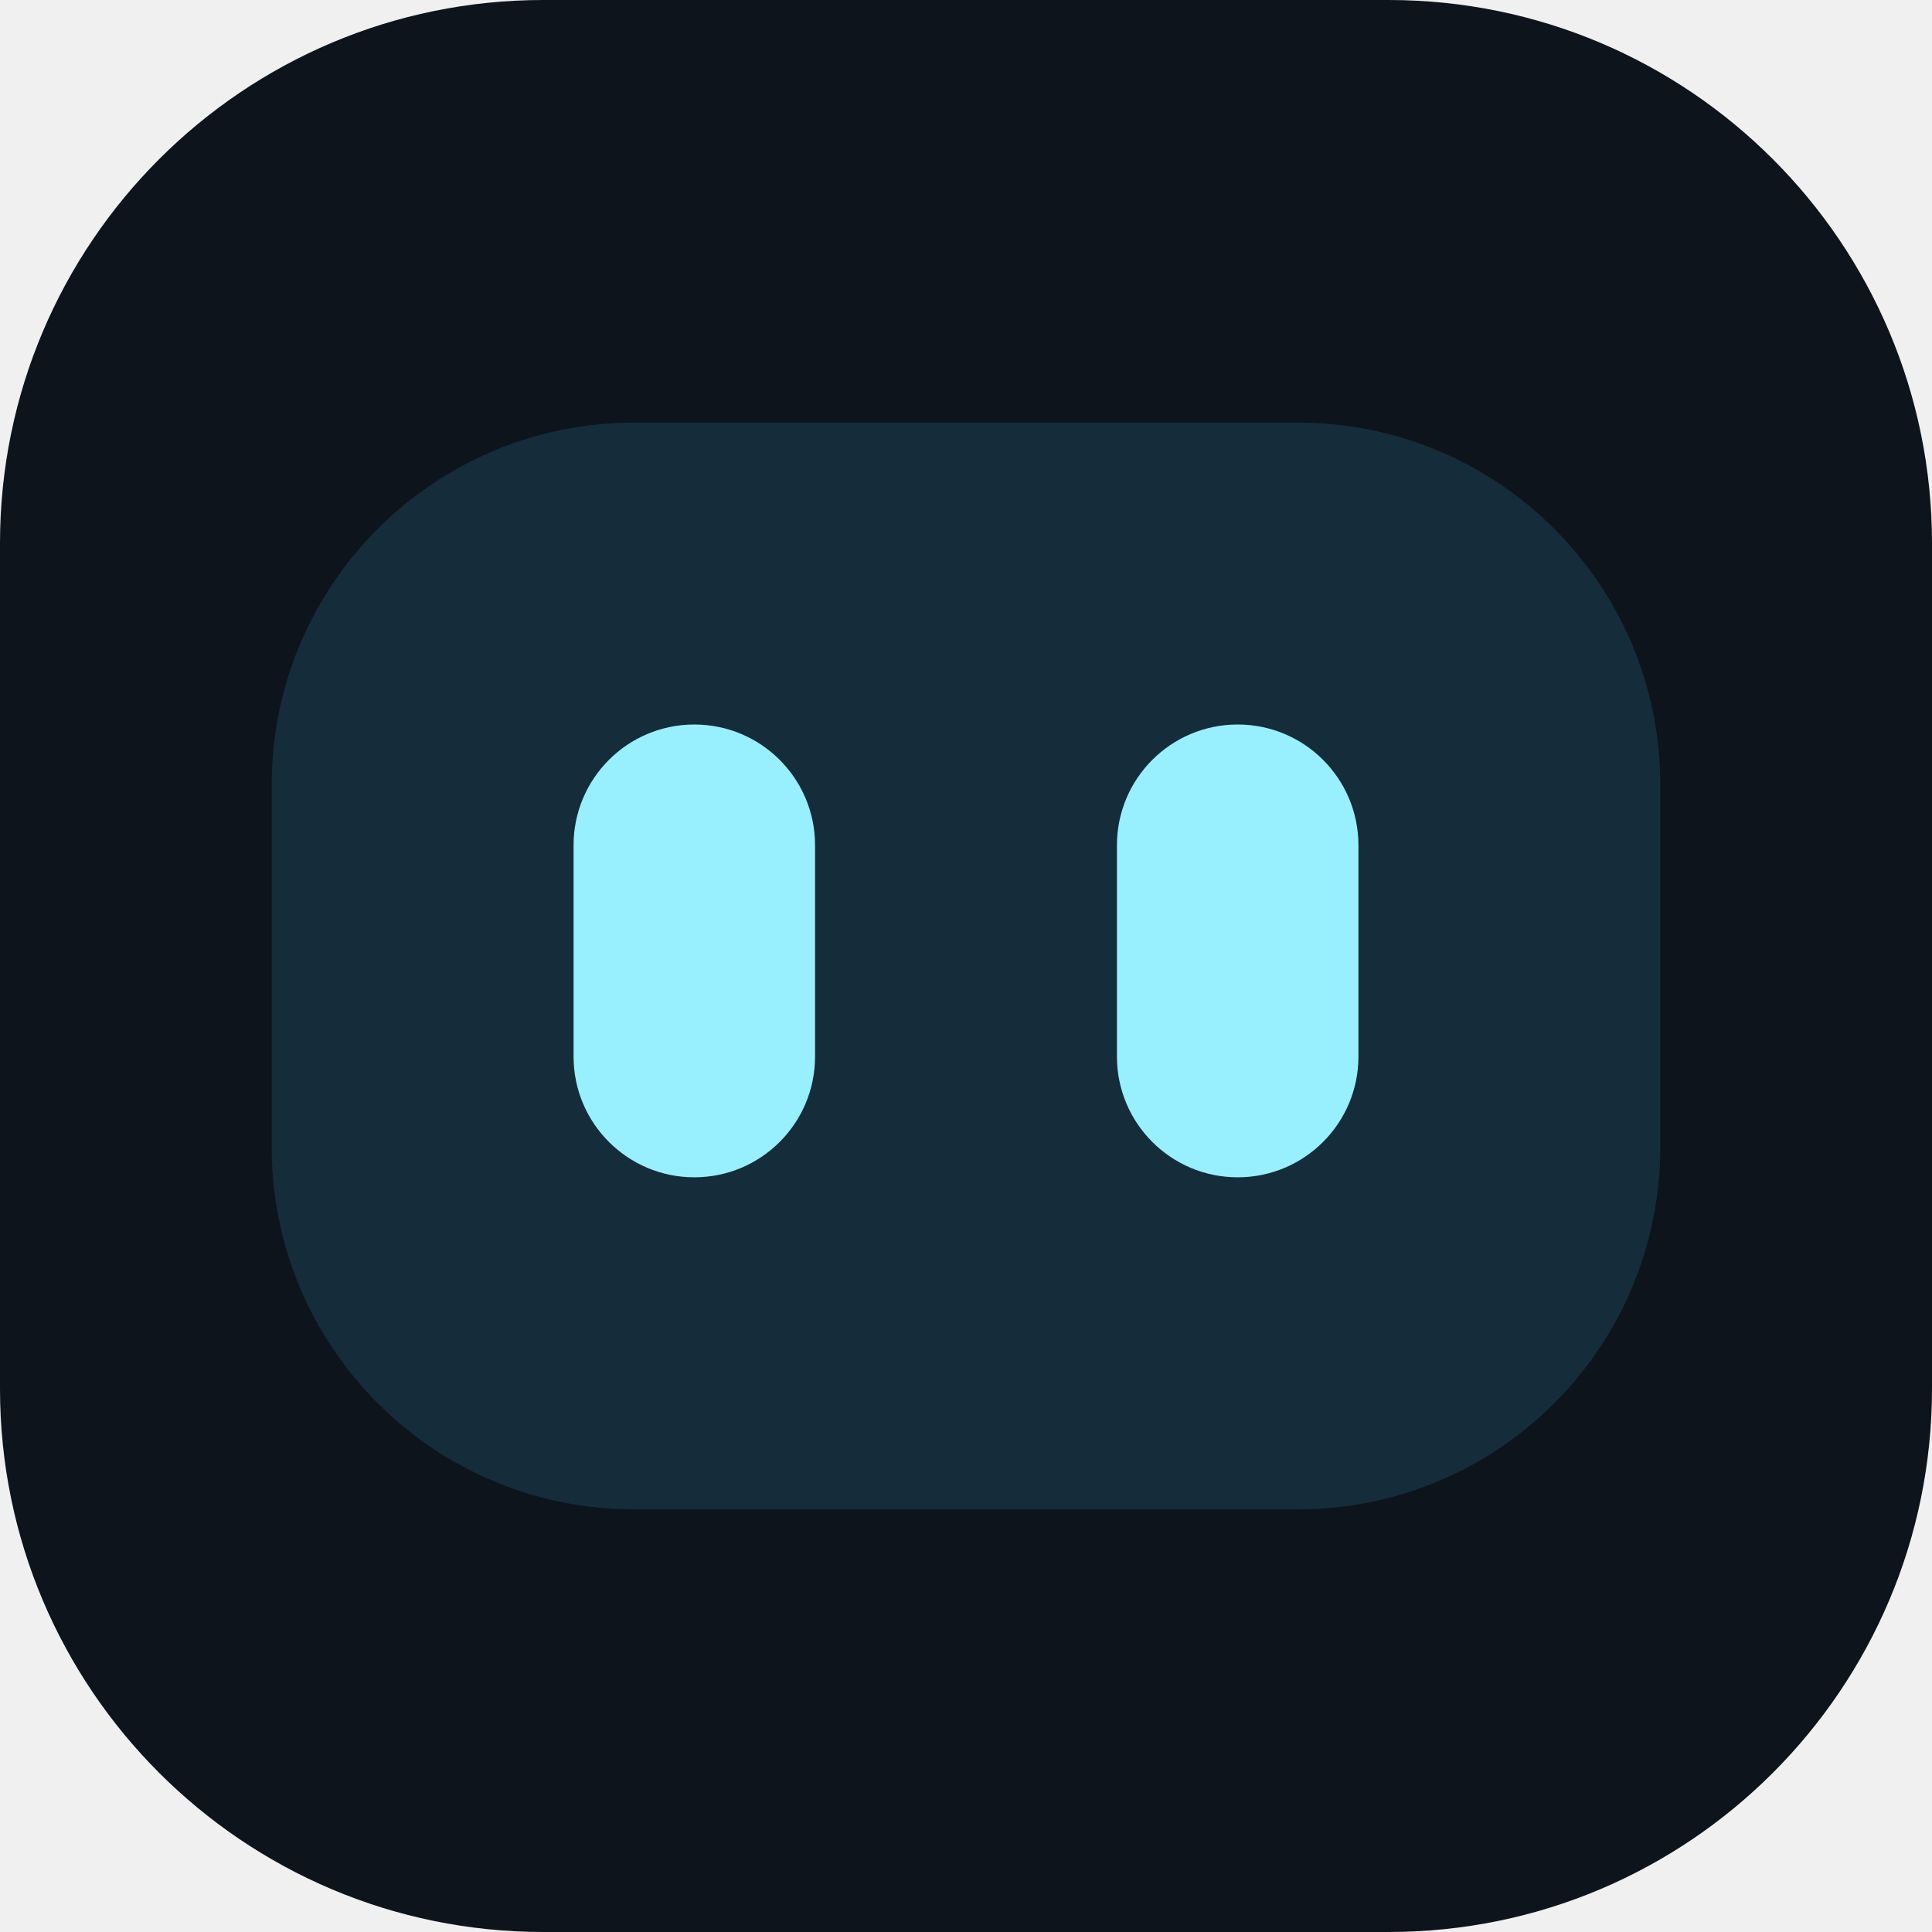
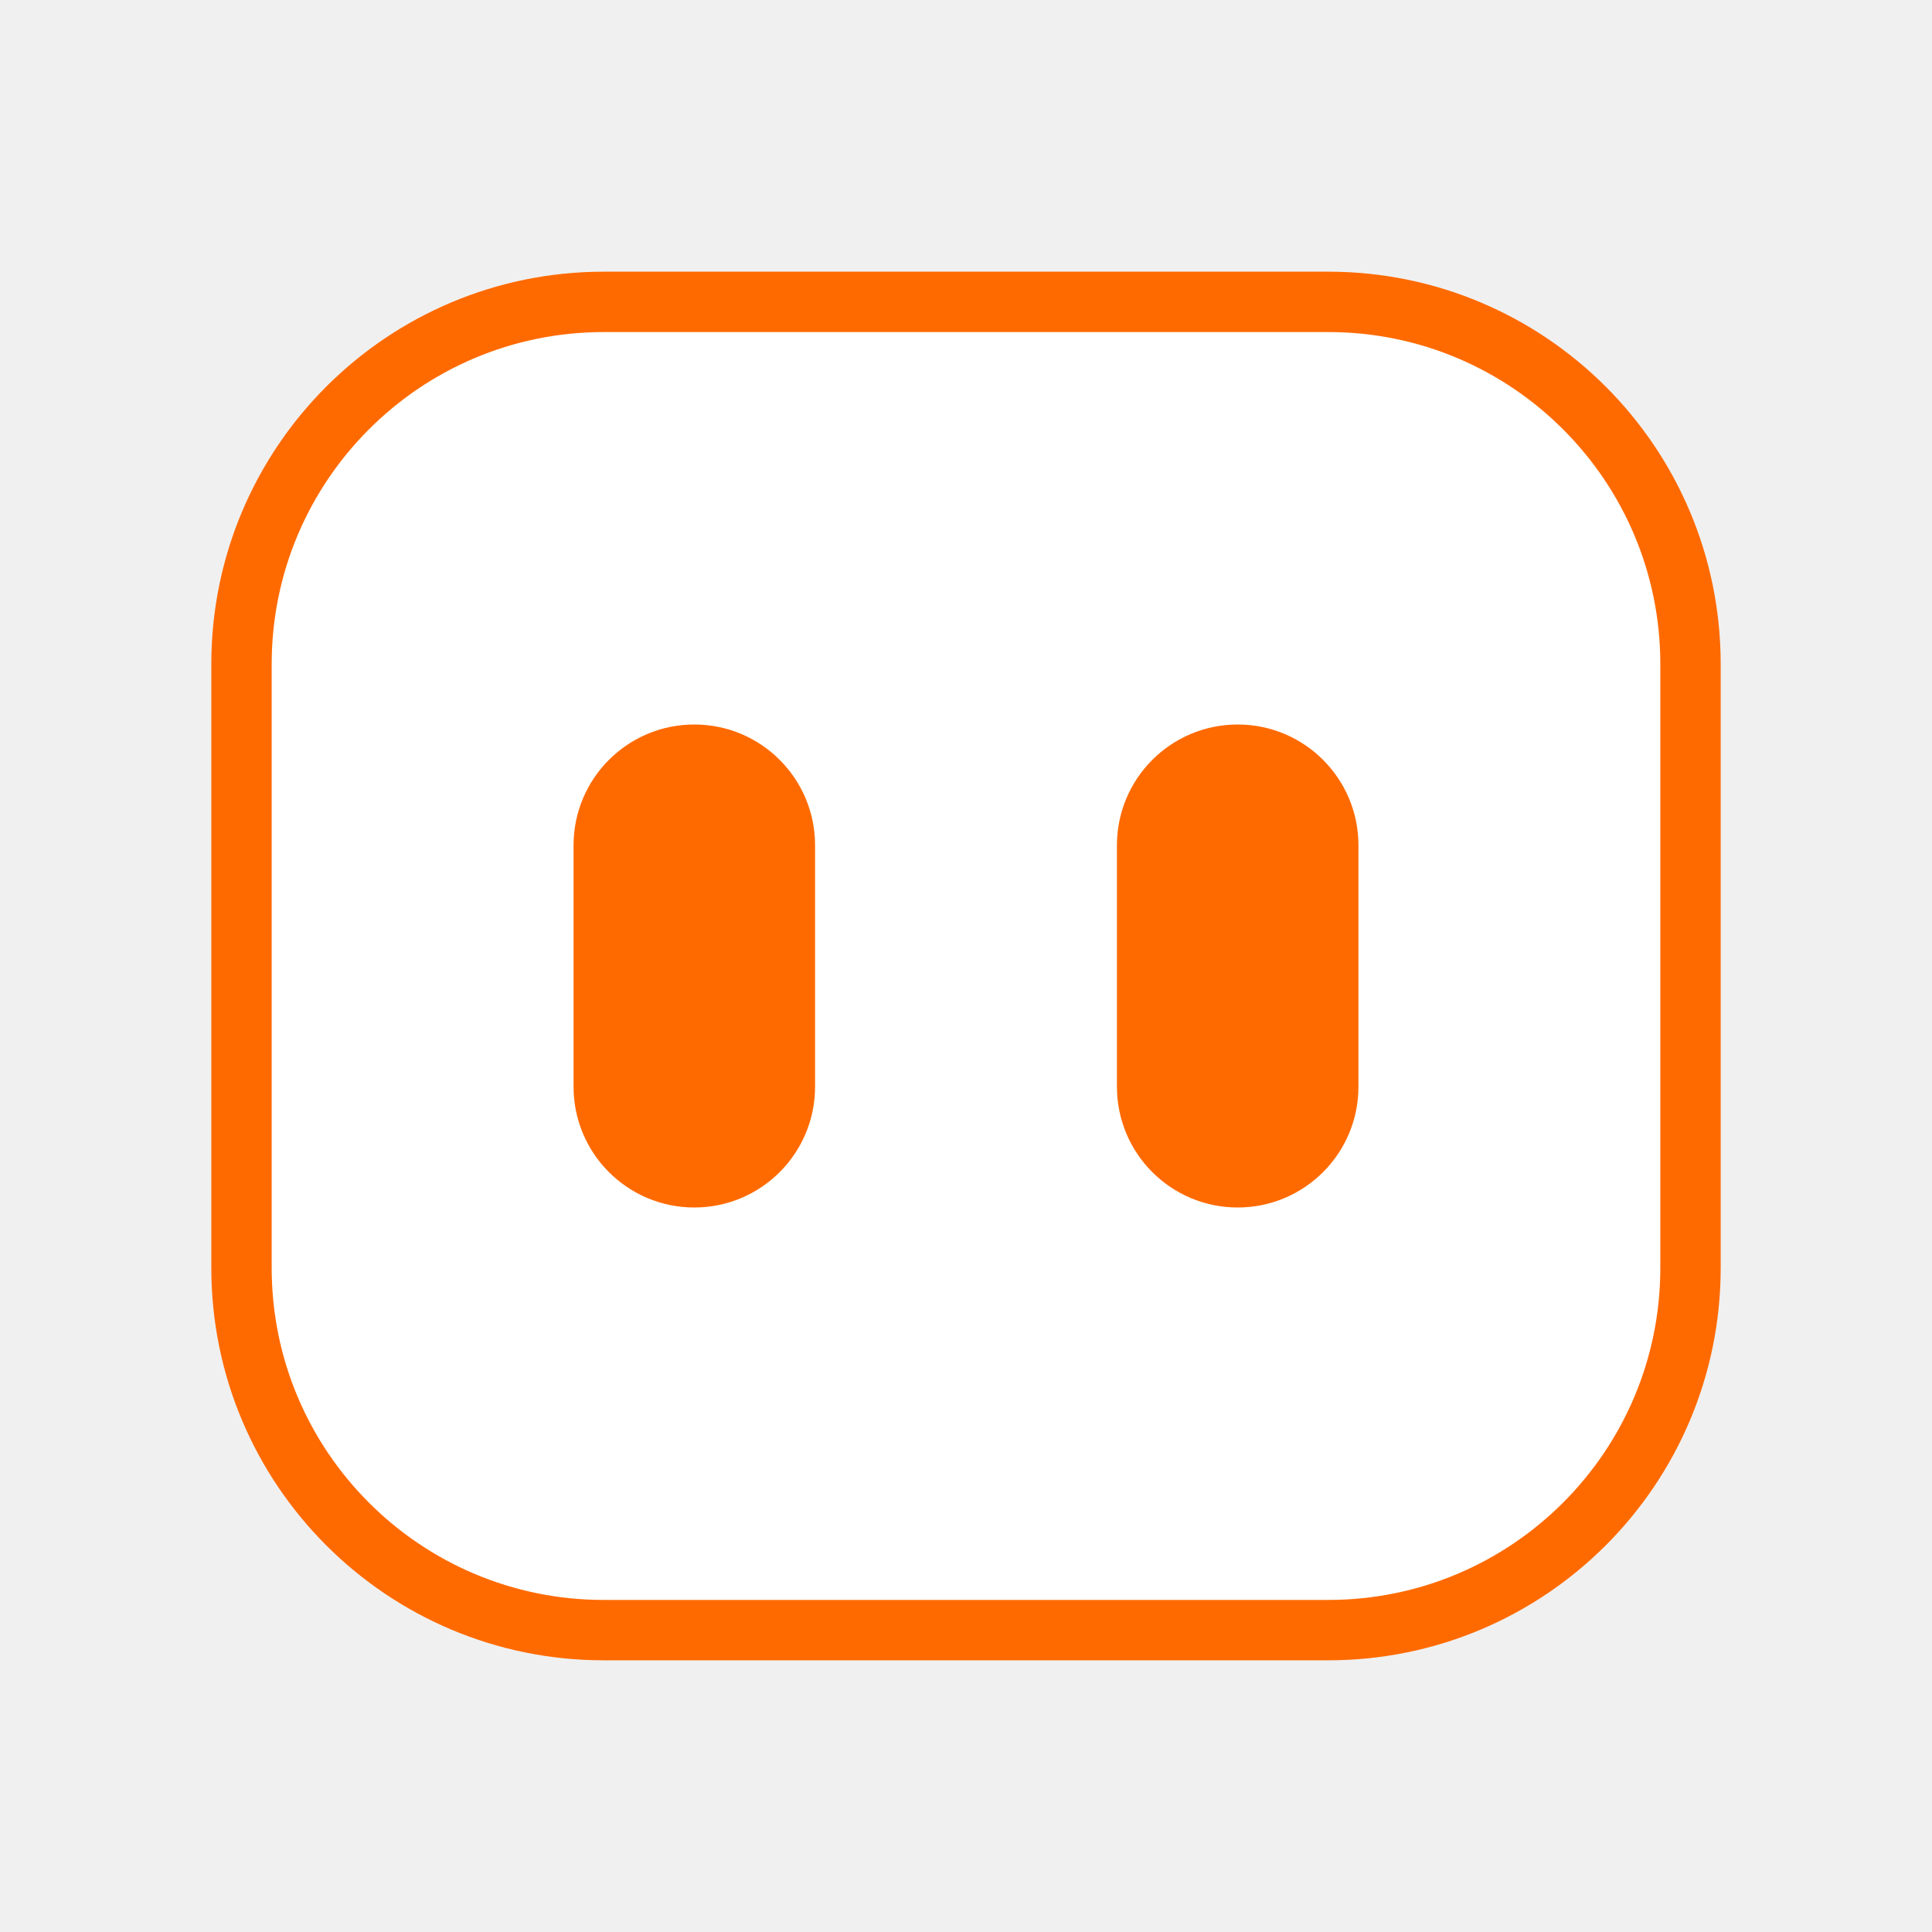
<svg xmlns="http://www.w3.org/2000/svg" viewBox="0 0 64 64">
-   <rect width="64" height="64" rx="18" fill="#0d141c" />
-   <rect x="9" y="14" width="46" height="36" rx="12" fill="#152c3a" />
-   <rect x="19" y="24" width="8" height="15" rx="4" fill="#98f0ff" />
-   <rect x="37" y="24" width="8" height="15" rx="4" fill="#98f0ff" />
+   <rect x="8" y="10" width="48" height="44" rx="12" fill="#fff" stroke="#FF6A00" stroke-width="2" />
+   <rect x="19" y="24" width="8" height="16" rx="4" fill="#FF6A00" />
+   <rect x="37" y="24" width="8" height="16" rx="4" fill="#FF6A00" />
</svg>
